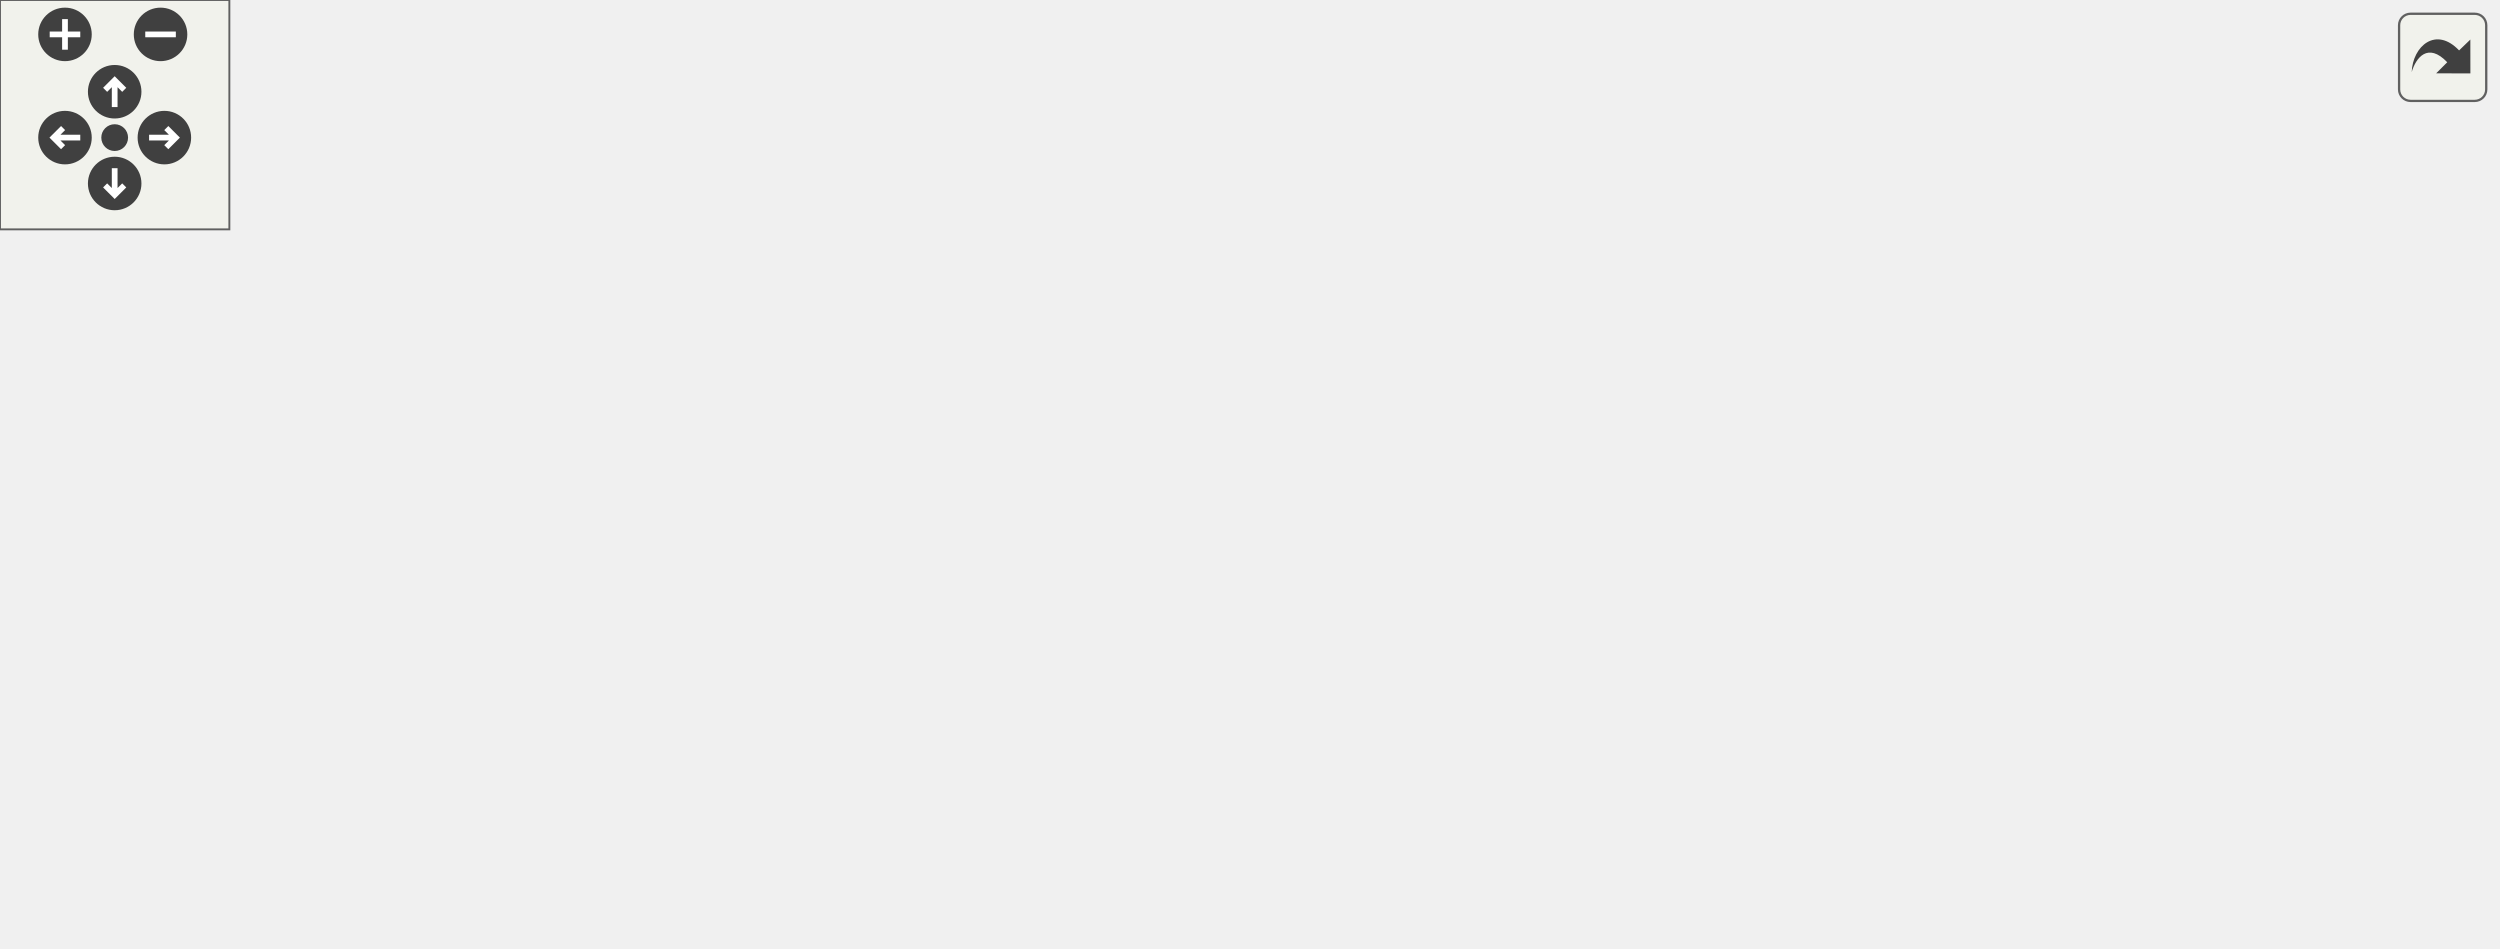
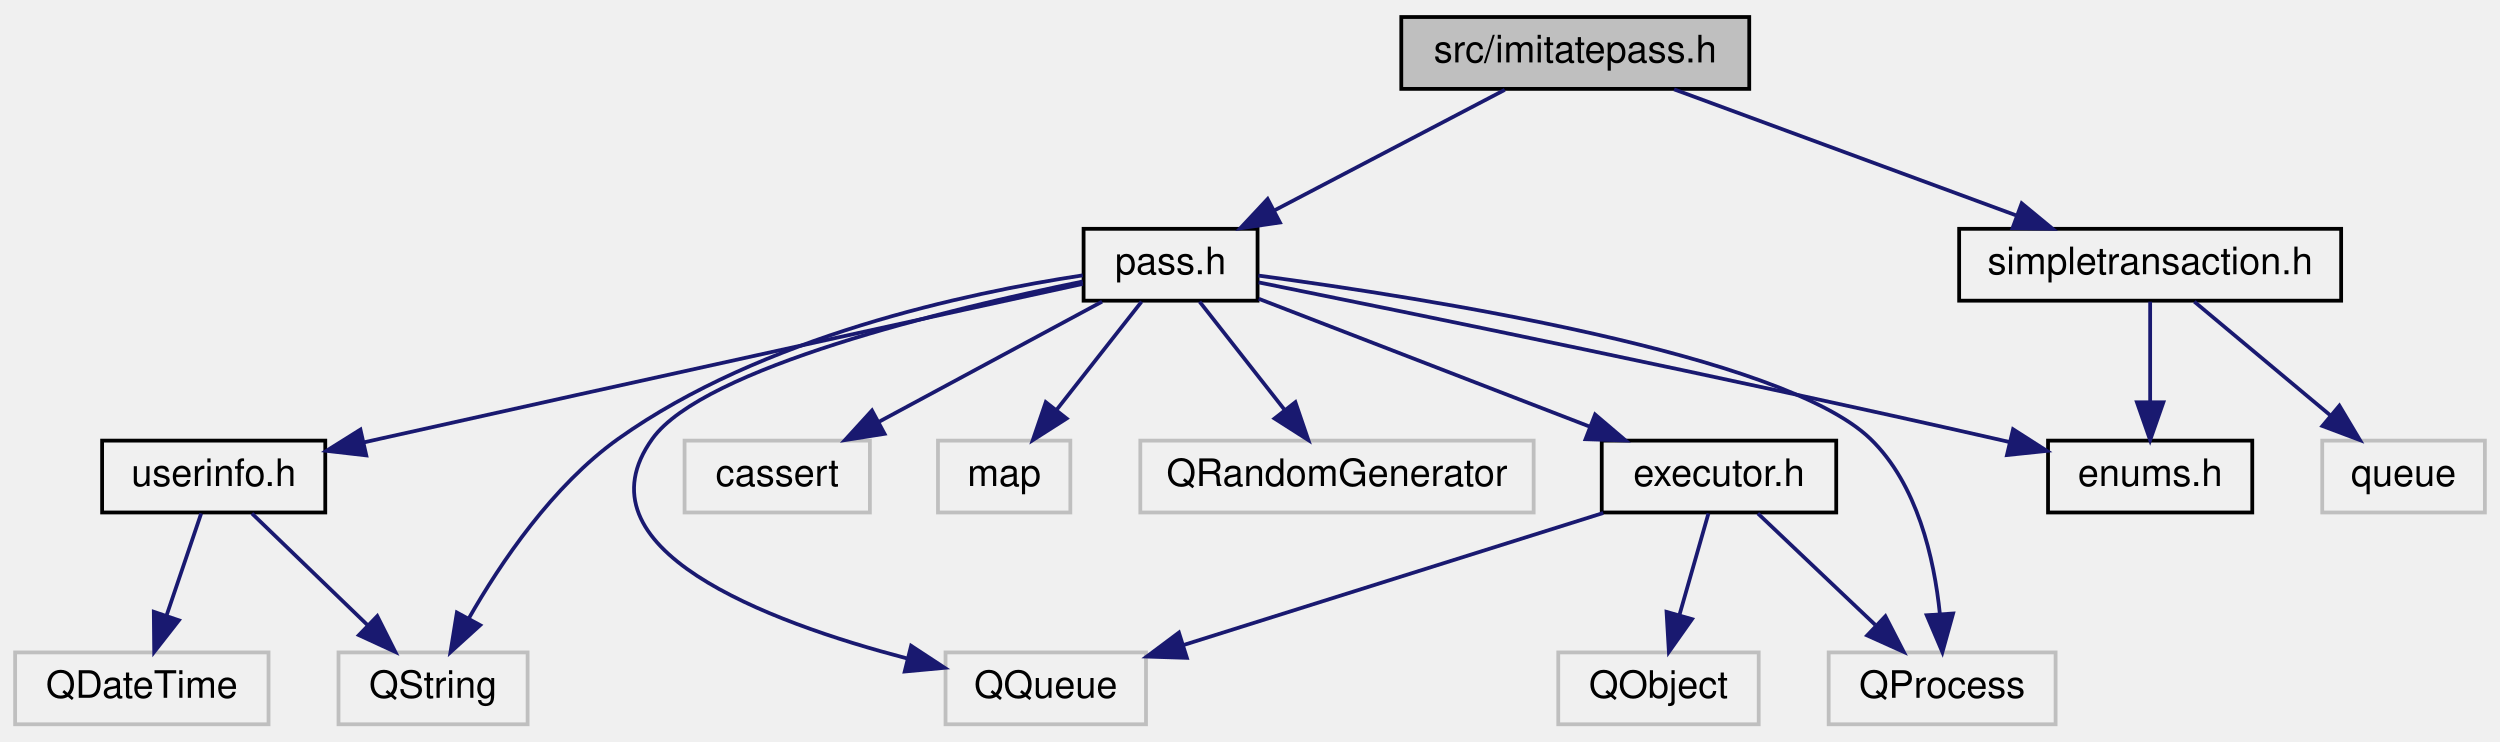
- <svg xmlns="http://www.w3.org/2000/svg" xmlns:xlink="http://www.w3.org/1999/xlink" id="main" version="1.1" xml:space="preserve">
-   <style type="text/css">
- .edge:hover path { stroke: red; }
- .edge:hover polygon { stroke: red; fill: red; }
- </style>
-   <defs>
-     <circle id="rim" cx="0" cy="0" r="7" />
-     <circle id="rim2" cx="0" cy="0" r="3.5" />
-     <g id="zoomPlus">
-       <use xlink:href="#rim" fill="#404040">
-         <set attributeName="fill" to="#808080" begin="zoomplus.mouseover" end="zoomplus.mouseout" />
-       </use>
-       <path d="M-4,0h8M0,-4v8" fill="none" stroke="white" stroke-width="1.5" pointer-events="none" />
+ <svg xmlns="http://www.w3.org/2000/svg" xmlns:xlink="http://www.w3.org/1999/xlink" width="661pt" height="196pt" viewBox="0.00 0.00 661.00 196.00">
+   <g id="graph0" class="graph" transform="scale(1 1) rotate(0) translate(4 192)">
+     <g id="node1" class="node">
+       <polygon fill="#bfbfbf" stroke="#000000" points="366.5,-168.5 366.5,-187.5 458.5,-187.5 458.5,-168.5 366.5,-168.5" />
+       <text text-anchor="middle" x="412.5" y="-175.5" font-family="Helvetica,sans-Serif" font-size="10.00" fill="#000000">src/imitatepass.h</text>
    </g>
-     <g id="zoomMin">
-       <use xlink:href="#rim" fill="#404040">
-         <set attributeName="fill" to="#808080" begin="zoomminus.mouseover" end="zoomminus.mouseout" />
-       </use>
-       <path d="M-4,0h8" fill="none" stroke="white" stroke-width="1.5" pointer-events="none" />
-     </g>
-     <g id="dirArrow">
-       <path fill="none" stroke="white" stroke-width="1.5" d="M0,-3.0v7 M-2.5,-0.5L0,-3.0L2.5,-0.5" />
-     </g>
-     <g id="resetDef">
-       <use xlink:href="#rim2" fill="#404040">
-         <set attributeName="fill" to="#808080" begin="reset.mouseover" end="reset.mouseout" />
-       </use>
-     </g>
-   </defs>
-   <svg id="graph" class="graph">
-     <g id="viewport">
-       <g id="node1" class="node">
-         <polygon fill="#bfbfbf" stroke="#000000" points="366.5,-168.5 366.5,-187.5 458.5,-187.5 458.5,-168.5 366.5,-168.5" />
-         <text text-anchor="middle" x="412.5" y="-175.5" font-family="Helvetica,sans-Serif" font-size="10.00" fill="#000000">src/imitatepass.h</text>
-       </g>
-       <g id="node2" class="node">
-         <g id="a_node2">
-           <a xlink:href="pass_8h.html" target="_top" xlink:title="pass.h">
-             <polygon fill="none" stroke="#000000" points="282.5,-112.5 282.5,-131.5 328.5,-131.5 328.5,-112.5 282.5,-112.5" />
-             <text text-anchor="middle" x="305.5" y="-119.5" font-family="Helvetica,sans-Serif" font-size="10.00" fill="#000000">pass.h</text>
-           </a>
-         </g>
-       </g>
-       <g id="edge1" class="edge">
-         <path fill="none" stroke="#191970" d="M393.862,-168.245C377.061,-159.453 352.137,-146.408 333.038,-136.412" />
-         <polygon fill="#191970" stroke="#191970" points="334.407,-133.179 323.924,-131.643 331.161,-139.381 334.407,-133.179" />
-       </g>
-       <g id="node14" class="node">
-         <g id="a_node14">
-           <a xlink:href="simpletransaction_8h.html" target="_top" xlink:title="simpletransaction.h">
-             <polygon fill="none" stroke="#000000" points="514,-112.5 514,-131.5 615,-131.5 615,-112.5 514,-112.5" />
-             <text text-anchor="middle" x="564.5" y="-119.5" font-family="Helvetica,sans-Serif" font-size="10.00" fill="#000000">simpletransaction.h</text>
-           </a>
-         </g>
-       </g>
-       <g id="edge16" class="edge">
-         <path fill="none" stroke="#191970" d="M438.63,-168.373C463.577,-159.182 501.359,-145.262 529.021,-135.071" />
-         <polygon fill="#191970" stroke="#191970" points="530.538,-138.242 538.711,-131.501 528.118,-131.674 530.538,-138.242" />
-       </g>
-       <g id="node3" class="node">
-         <g id="a_node3">
-           <a xlink:href="enums_8h.html" target="_top" xlink:title="enums.h">
-             <polygon fill="none" stroke="#000000" points="537.5,-56.5 537.5,-75.5 591.5,-75.5 591.5,-56.5 537.5,-56.5" />
-             <text text-anchor="middle" x="564.5" y="-63.5" font-family="Helvetica,sans-Serif" font-size="10.00" fill="#000000">enums.h</text>
-           </a>
-         </g>
-       </g>
-       <g id="edge2" class="edge">
-         <path fill="none" stroke="#191970" d="M328.782,-117.336C368.709,-109.282 452.779,-92.082 523.5,-76 524.746,-75.717 526.012,-75.426 527.29,-75.129" />
-         <polygon fill="#191970" stroke="#191970" points="528.255,-78.498 537.181,-72.789 526.644,-71.686 528.255,-78.498" />
-       </g>
-       <g id="node4" class="node">
-         <g id="a_node4">
-           <a xlink:href="executor_8h.html" target="_top" xlink:title="executor.h">
-             <polygon fill="none" stroke="#000000" points="419.5,-56.5 419.5,-75.5 481.5,-75.5 481.5,-56.5 419.5,-56.5" />
-             <text text-anchor="middle" x="450.5" y="-63.5" font-family="Helvetica,sans-Serif" font-size="10.00" fill="#000000">executor.h</text>
-           </a>
-         </g>
-       </g>
-       <g id="edge3" class="edge">
-         <path fill="none" stroke="#191970" d="M328.797,-113.003C352.468,-103.861 389.389,-89.601 416.361,-79.185" />
-         <polygon fill="#191970" stroke="#191970" points="417.738,-82.405 425.805,-75.537 415.216,-75.875 417.738,-82.405" />
-       </g>
-       <g id="node6" class="node">
-         <polygon fill="none" stroke="#bfbfbf" points="479.5,-.5 479.5,-19.5 539.5,-19.5 539.5,-.5 479.5,-.5" />
-         <text text-anchor="middle" x="509.5" y="-7.5" font-family="Helvetica,sans-Serif" font-size="10.00" fill="#000000">QProcess</text>
-       </g>
-       <g id="edge10" class="edge">
-         <path fill="none" stroke="#191970" d="M328.731,-119.133C373.063,-113.209 467.388,-98.281 490.5,-76 502.95,-63.998 507.391,-44.412 508.903,-29.687" />
-         <polygon fill="#191970" stroke="#191970" points="512.403,-29.79 509.571,-19.581 505.419,-29.328 512.403,-29.79" />
-       </g>
-       <g id="node7" class="node">
-         <polygon fill="none" stroke="#bfbfbf" points="246,-.5 246,-19.5 299,-19.5 299,-.5 246,-.5" />
-         <text text-anchor="middle" x="272.5" y="-7.5" font-family="Helvetica,sans-Serif" font-size="10.00" fill="#000000">QQueue</text>
-       </g>
-       <g id="edge11" class="edge">
-         <path fill="none" stroke="#191970" d="M282.283,-117.578C246.855,-110.305 181.976,-94.74 168.5,-76 147.642,-46.994 198.303,-27.737 236.018,-17.859" />
-         <polygon fill="#191970" stroke="#191970" points="236.899,-21.247 245.758,-15.435 235.209,-14.454 236.899,-21.247" />
-       </g>
-       <g id="node8" class="node">
-         <g id="a_node8">
-           <a xlink:href="userinfo_8h.html" target="_top" xlink:title="userinfo.h">
-             <polygon fill="none" stroke="#000000" points="23,-56.5 23,-75.5 82,-75.5 82,-56.5 23,-56.5" />
-             <text text-anchor="middle" x="52.5" y="-63.5" font-family="Helvetica,sans-Serif" font-size="10.00" fill="#000000">userinfo.h</text>
-           </a>
-         </g>
-       </g>
-       <g id="edge7" class="edge">
-         <path fill="none" stroke="#191970" d="M282.293,-116.947C243.71,-108.532 163.938,-91.085 96.5,-76 95.067,-75.679 93.607,-75.352 92.133,-75.021" />
-         <polygon fill="#191970" stroke="#191970" points="92.841,-71.593 82.316,-72.805 91.3,-78.421 92.841,-71.593" />
-       </g>
-       <g id="node10" class="node">
-         <polygon fill="none" stroke="#bfbfbf" points="85.5,-.5 85.5,-19.5 135.5,-19.5 135.5,-.5 85.5,-.5" />
-         <text text-anchor="middle" x="110.5" y="-7.5" font-family="Helvetica,sans-Serif" font-size="10.00" fill="#000000">QString</text>
-       </g>
-       <g id="edge12" class="edge">
-         <path fill="none" stroke="#191970" d="M282.279,-119.2C251.701,-114.564 197.387,-102.973 159.5,-76 142.143,-63.643 128.366,-43.252 119.896,-28.4" />
-         <polygon fill="#191970" stroke="#191970" points="122.956,-26.702 115.112,-19.58 116.803,-30.039 122.956,-26.702" />
-       </g>
-       <g id="node11" class="node">
-         <polygon fill="none" stroke="#bfbfbf" points="177,-56.5 177,-75.5 226,-75.5 226,-56.5 177,-56.5" />
-         <text text-anchor="middle" x="201.5" y="-63.5" font-family="Helvetica,sans-Serif" font-size="10.00" fill="#000000">cassert</text>
-       </g>
-       <g id="edge13" class="edge">
-         <path fill="none" stroke="#191970" d="M287.385,-112.246C271.055,-103.453 246.829,-90.408 228.266,-80.412" />
-         <polygon fill="#191970" stroke="#191970" points="229.872,-77.302 219.408,-75.643 226.553,-83.465 229.872,-77.302" />
-       </g>
-       <g id="node12" class="node">
-         <polygon fill="none" stroke="#bfbfbf" points="244,-56.5 244,-75.5 279,-75.5 279,-56.5 244,-56.5" />
-         <text text-anchor="middle" x="261.5" y="-63.5" font-family="Helvetica,sans-Serif" font-size="10.00" fill="#000000">map</text>
-       </g>
-       <g id="edge14" class="edge">
-         <path fill="none" stroke="#191970" d="M297.836,-112.246C291.653,-104.376 282.794,-93.101 275.371,-83.654" />
-         <polygon fill="#191970" stroke="#191970" points="278.007,-81.344 269.076,-75.643 272.502,-85.668 278.007,-81.344" />
-       </g>
-       <g id="node13" class="node">
-         <polygon fill="none" stroke="#bfbfbf" points="297.5,-56.5 297.5,-75.5 401.5,-75.5 401.5,-56.5 297.5,-56.5" />
-         <text text-anchor="middle" x="349.5" y="-63.5" font-family="Helvetica,sans-Serif" font-size="10.00" fill="#000000">QRandomGenerator</text>
-       </g>
-       <g id="edge15" class="edge">
-         <path fill="none" stroke="#191970" d="M313.164,-112.246C319.347,-104.376 328.206,-93.101 335.629,-83.654" />
-         <polygon fill="#191970" stroke="#191970" points="338.498,-85.668 341.924,-75.643 332.993,-81.344 338.498,-85.668" />
-       </g>
-       <g id="node5" class="node">
-         <polygon fill="none" stroke="#bfbfbf" points="408,-.5 408,-19.5 461,-19.5 461,-.5 408,-.5" />
-         <text text-anchor="middle" x="434.5" y="-7.5" font-family="Helvetica,sans-Serif" font-size="10.00" fill="#000000">QObject</text>
-       </g>
-       <g id="edge4" class="edge">
-         <path fill="none" stroke="#191970" d="M447.713,-56.245C445.602,-48.858 442.634,-38.469 440.045,-29.409" />
-         <polygon fill="#191970" stroke="#191970" points="443.368,-28.296 437.255,-19.643 436.637,-30.22 443.368,-28.296" />
-       </g>
-       <g id="edge5" class="edge">
-         <path fill="none" stroke="#191970" d="M460.777,-56.245C469.322,-48.135 481.678,-36.407 491.808,-26.792" />
-         <polygon fill="#191970" stroke="#191970" points="494.497,-29.066 499.341,-19.643 489.678,-23.988 494.497,-29.066" />
-       </g>
-       <g id="edge6" class="edge">
-         <path fill="none" stroke="#191970" d="M419.901,-56.373C389.093,-46.681 341.57,-31.73 308.858,-21.438" />
-         <polygon fill="#191970" stroke="#191970" points="309.806,-18.067 299.216,-18.405 307.705,-24.745 309.806,-18.067" />
-       </g>
-       <g id="node9" class="node">
-         <polygon fill="none" stroke="#bfbfbf" points="0,-.5 0,-19.5 67,-19.5 67,-.5 0,-.5" />
-         <text text-anchor="middle" x="33.5" y="-7.5" font-family="Helvetica,sans-Serif" font-size="10.00" fill="#000000">QDateTime</text>
-       </g>
-       <g id="edge8" class="edge">
-         <path fill="none" stroke="#191970" d="M49.191,-56.245C46.657,-48.778 43.082,-38.243 39.985,-29.114" />
-         <polygon fill="#191970" stroke="#191970" points="43.299,-27.988 36.772,-19.643 36.67,-30.237 43.299,-27.988" />
-       </g>
-       <g id="edge9" class="edge">
-         <path fill="none" stroke="#191970" d="M62.603,-56.245C71.003,-48.135 83.149,-36.407 93.108,-26.792" />
-         <polygon fill="#191970" stroke="#191970" points="95.75,-29.107 100.513,-19.643 90.888,-24.071 95.75,-29.107" />
-       </g>
-       <g id="edge17" class="edge">
-         <path fill="none" stroke="#191970" d="M564.5,-112.246C564.5,-104.938 564.5,-94.694 564.5,-85.705" />
-         <polygon fill="#191970" stroke="#191970" points="568,-85.643 564.5,-75.643 561,-85.643 568,-85.643" />
-       </g>
-       <g id="node15" class="node">
-         <polygon fill="none" stroke="#bfbfbf" points="610,-56.5 610,-75.5 653,-75.5 653,-56.5 610,-56.5" />
-         <text text-anchor="middle" x="631.5" y="-63.5" font-family="Helvetica,sans-Serif" font-size="10.00" fill="#000000">queue</text>
-       </g>
-       <g id="edge18" class="edge">
-         <path fill="none" stroke="#191970" d="M576.17,-112.246C586.066,-103.975 600.463,-91.942 612.09,-82.223" />
-         <polygon fill="#191970" stroke="#191970" points="614.535,-84.741 619.963,-75.643 610.046,-79.37 614.535,-84.741" />
+     <g id="node2" class="node">
+       <g id="a_node2">
+         <a xlink:href="$pass_8h.html" xlink:title="pass.h">
+           <polygon fill="none" stroke="#000000" points="282.5,-112.5 282.5,-131.5 328.5,-131.5 328.5,-112.5 282.5,-112.5" />
+           <text text-anchor="middle" x="305.5" y="-119.5" font-family="Helvetica,sans-Serif" font-size="10.00" fill="#000000">pass.h</text>
+         </a>
      </g>
    </g>
-   </svg>
-   <g id="navigator" transform="translate(0 0)" fill="#404254">
-     <rect fill="#f2f5e9" fill-opacity="0.5" stroke="#606060" stroke-width=".5" x="0" y="0" width="60" height="60" />
-     <use id="zoomplus" xlink:href="#zoomPlus" x="17" y="9" />
-     <use id="zoomminus" xlink:href="#zoomMin" x="42" y="9" />
-     <use id="reset" xlink:href="#resetDef" x="30" y="36" />
-     <g id="arrowUp" xlink:href="#dirArrow" transform="translate(30 24)">
-       <use xlink:href="#rim" fill="#404040">
-         <set attributeName="fill" to="#808080" begin="arrowUp.mouseover" end="arrowUp.mouseout" />
-       </use>
-       <path fill="none" stroke="white" stroke-width="1.5" d="M0,-3.0v7 M-2.5,-0.5L0,-3.0L2.5,-0.5" />
+     <g id="edge1" class="edge">
+       <path fill="none" stroke="#191970" d="M393.862,-168.245C377.061,-159.453 352.137,-146.408 333.038,-136.412" />
+       <polygon fill="#191970" stroke="#191970" points="334.407,-133.179 323.924,-131.643 331.161,-139.381 334.407,-133.179" />
    </g>
-     <g id="arrowRight" xlink:href="#dirArrow" transform="rotate(90) translate(36 -43)">
-       <use xlink:href="#rim" fill="#404040">
-         <set attributeName="fill" to="#808080" begin="arrowRight.mouseover" end="arrowRight.mouseout" />
-       </use>
-       <path fill="none" stroke="white" stroke-width="1.5" d="M0,-3.0v7 M-2.5,-0.5L0,-3.0L2.5,-0.5" />
+     <g id="node14" class="node">
+       <g id="a_node14">
+         <a xlink:href="$simpletransaction_8h.html" xlink:title="simpletransaction.h">
+           <polygon fill="none" stroke="#000000" points="514,-112.5 514,-131.5 615,-131.5 615,-112.5 514,-112.5" />
+           <text text-anchor="middle" x="564.5" y="-119.5" font-family="Helvetica,sans-Serif" font-size="10.00" fill="#000000">simpletransaction.h</text>
+         </a>
+       </g>
    </g>
-     <g id="arrowDown" xlink:href="#dirArrow" transform="rotate(180) translate(-30 -48)">
-       <use xlink:href="#rim" fill="#404040">
-         <set attributeName="fill" to="#808080" begin="arrowDown.mouseover" end="arrowDown.mouseout" />
-       </use>
-       <path fill="none" stroke="white" stroke-width="1.5" d="M0,-3.0v7 M-2.5,-0.5L0,-3.0L2.5,-0.5" />
+     <g id="edge16" class="edge">
+       <path fill="none" stroke="#191970" d="M438.63,-168.373C463.577,-159.182 501.359,-145.262 529.021,-135.071" />
+       <polygon fill="#191970" stroke="#191970" points="530.538,-138.242 538.711,-131.501 528.118,-131.674 530.538,-138.242" />
    </g>
-     <g id="arrowLeft" xlink:href="#dirArrow" transform="rotate(270) translate(-36 17)">
-       <use xlink:href="#rim" fill="#404040">
-         <set attributeName="fill" to="#808080" begin="arrowLeft.mouseover" end="arrowLeft.mouseout" />
-       </use>
-       <path fill="none" stroke="white" stroke-width="1.5" d="M0,-3.0v7 M-2.5,-0.5L0,-3.0L2.5,-0.5" />
+     <g id="node3" class="node">
+       <g id="a_node3">
+         <a xlink:href="$enums_8h.html" xlink:title="enums.h">
+           <polygon fill="none" stroke="#000000" points="537.5,-56.5 537.5,-75.5 591.5,-75.5 591.5,-56.5 537.5,-56.5" />
+           <text text-anchor="middle" x="564.5" y="-63.5" font-family="Helvetica,sans-Serif" font-size="10.00" fill="#000000">enums.h</text>
+         </a>
+       </g>
+     </g>
+     <g id="edge2" class="edge">
+       <path fill="none" stroke="#191970" d="M328.782,-117.336C368.709,-109.282 452.779,-92.082 523.5,-76 524.746,-75.717 526.012,-75.426 527.29,-75.129" />
+       <polygon fill="#191970" stroke="#191970" points="528.255,-78.498 537.181,-72.789 526.644,-71.686 528.255,-78.498" />
+     </g>
+     <g id="node4" class="node">
+       <g id="a_node4">
+         <a xlink:href="$executor_8h.html" xlink:title="executor.h">
+           <polygon fill="none" stroke="#000000" points="419.5,-56.5 419.5,-75.5 481.5,-75.5 481.5,-56.5 419.5,-56.5" />
+           <text text-anchor="middle" x="450.5" y="-63.5" font-family="Helvetica,sans-Serif" font-size="10.00" fill="#000000">executor.h</text>
+         </a>
+       </g>
+     </g>
+     <g id="edge3" class="edge">
+       <path fill="none" stroke="#191970" d="M328.797,-113.003C352.468,-103.861 389.389,-89.601 416.361,-79.185" />
+       <polygon fill="#191970" stroke="#191970" points="417.738,-82.405 425.805,-75.537 415.216,-75.875 417.738,-82.405" />
+     </g>
+     <g id="node6" class="node">
+       <polygon fill="none" stroke="#bfbfbf" points="479.5,-.5 479.5,-19.5 539.5,-19.5 539.5,-.5 479.5,-.5" />
+       <text text-anchor="middle" x="509.5" y="-7.5" font-family="Helvetica,sans-Serif" font-size="10.00" fill="#000000">QProcess</text>
+     </g>
+     <g id="edge10" class="edge">
+       <path fill="none" stroke="#191970" d="M328.731,-119.133C373.063,-113.209 467.388,-98.281 490.5,-76 502.95,-63.998 507.391,-44.412 508.903,-29.687" />
+       <polygon fill="#191970" stroke="#191970" points="512.403,-29.79 509.571,-19.581 505.419,-29.328 512.403,-29.79" />
+     </g>
+     <g id="node7" class="node">
+       <polygon fill="none" stroke="#bfbfbf" points="246,-.5 246,-19.5 299,-19.5 299,-.5 246,-.5" />
+       <text text-anchor="middle" x="272.5" y="-7.5" font-family="Helvetica,sans-Serif" font-size="10.00" fill="#000000">QQueue</text>
+     </g>
+     <g id="edge11" class="edge">
+       <path fill="none" stroke="#191970" d="M282.283,-117.578C246.855,-110.305 181.976,-94.74 168.5,-76 147.642,-46.994 198.303,-27.737 236.018,-17.859" />
+       <polygon fill="#191970" stroke="#191970" points="236.899,-21.247 245.758,-15.435 235.209,-14.454 236.899,-21.247" />
+     </g>
+     <g id="node8" class="node">
+       <g id="a_node8">
+         <a xlink:href="$userinfo_8h.html" xlink:title="userinfo.h">
+           <polygon fill="none" stroke="#000000" points="23,-56.5 23,-75.5 82,-75.5 82,-56.5 23,-56.5" />
+           <text text-anchor="middle" x="52.5" y="-63.5" font-family="Helvetica,sans-Serif" font-size="10.00" fill="#000000">userinfo.h</text>
+         </a>
+       </g>
+     </g>
+     <g id="edge7" class="edge">
+       <path fill="none" stroke="#191970" d="M282.293,-116.947C243.71,-108.532 163.938,-91.085 96.5,-76 95.067,-75.679 93.607,-75.352 92.133,-75.021" />
+       <polygon fill="#191970" stroke="#191970" points="92.841,-71.593 82.316,-72.805 91.3,-78.421 92.841,-71.593" />
+     </g>
+     <g id="node10" class="node">
+       <polygon fill="none" stroke="#bfbfbf" points="85.5,-.5 85.5,-19.5 135.5,-19.5 135.5,-.5 85.5,-.5" />
+       <text text-anchor="middle" x="110.5" y="-7.5" font-family="Helvetica,sans-Serif" font-size="10.00" fill="#000000">QString</text>
+     </g>
+     <g id="edge12" class="edge">
+       <path fill="none" stroke="#191970" d="M282.279,-119.2C251.701,-114.564 197.387,-102.973 159.5,-76 142.143,-63.643 128.366,-43.252 119.896,-28.4" />
+       <polygon fill="#191970" stroke="#191970" points="122.956,-26.702 115.112,-19.58 116.803,-30.039 122.956,-26.702" />
+     </g>
+     <g id="node11" class="node">
+       <polygon fill="none" stroke="#bfbfbf" points="177,-56.5 177,-75.5 226,-75.5 226,-56.5 177,-56.5" />
+       <text text-anchor="middle" x="201.5" y="-63.5" font-family="Helvetica,sans-Serif" font-size="10.00" fill="#000000">cassert</text>
+     </g>
+     <g id="edge13" class="edge">
+       <path fill="none" stroke="#191970" d="M287.385,-112.246C271.055,-103.453 246.829,-90.408 228.266,-80.412" />
+       <polygon fill="#191970" stroke="#191970" points="229.872,-77.302 219.408,-75.643 226.553,-83.465 229.872,-77.302" />
+     </g>
+     <g id="node12" class="node">
+       <polygon fill="none" stroke="#bfbfbf" points="244,-56.5 244,-75.5 279,-75.5 279,-56.5 244,-56.5" />
+       <text text-anchor="middle" x="261.5" y="-63.5" font-family="Helvetica,sans-Serif" font-size="10.00" fill="#000000">map</text>
+     </g>
+     <g id="edge14" class="edge">
+       <path fill="none" stroke="#191970" d="M297.836,-112.246C291.653,-104.376 282.794,-93.101 275.371,-83.654" />
+       <polygon fill="#191970" stroke="#191970" points="278.007,-81.344 269.076,-75.643 272.502,-85.668 278.007,-81.344" />
+     </g>
+     <g id="node13" class="node">
+       <polygon fill="none" stroke="#bfbfbf" points="297.5,-56.5 297.5,-75.5 401.5,-75.5 401.5,-56.5 297.5,-56.5" />
+       <text text-anchor="middle" x="349.5" y="-63.5" font-family="Helvetica,sans-Serif" font-size="10.00" fill="#000000">QRandomGenerator</text>
+     </g>
+     <g id="edge15" class="edge">
+       <path fill="none" stroke="#191970" d="M313.164,-112.246C319.347,-104.376 328.206,-93.101 335.629,-83.654" />
+       <polygon fill="#191970" stroke="#191970" points="338.498,-85.668 341.924,-75.643 332.993,-81.344 338.498,-85.668" />
+     </g>
+     <g id="node5" class="node">
+       <polygon fill="none" stroke="#bfbfbf" points="408,-.5 408,-19.5 461,-19.5 461,-.5 408,-.5" />
+       <text text-anchor="middle" x="434.5" y="-7.5" font-family="Helvetica,sans-Serif" font-size="10.00" fill="#000000">QObject</text>
+     </g>
+     <g id="edge4" class="edge">
+       <path fill="none" stroke="#191970" d="M447.713,-56.245C445.602,-48.858 442.634,-38.469 440.045,-29.409" />
+       <polygon fill="#191970" stroke="#191970" points="443.368,-28.296 437.255,-19.643 436.637,-30.22 443.368,-28.296" />
+     </g>
+     <g id="edge5" class="edge">
+       <path fill="none" stroke="#191970" d="M460.777,-56.245C469.322,-48.135 481.678,-36.407 491.808,-26.792" />
+       <polygon fill="#191970" stroke="#191970" points="494.497,-29.066 499.341,-19.643 489.678,-23.988 494.497,-29.066" />
+     </g>
+     <g id="edge6" class="edge">
+       <path fill="none" stroke="#191970" d="M419.901,-56.373C389.093,-46.681 341.57,-31.73 308.858,-21.438" />
+       <polygon fill="#191970" stroke="#191970" points="309.806,-18.067 299.216,-18.405 307.705,-24.745 309.806,-18.067" />
+     </g>
+     <g id="node9" class="node">
+       <polygon fill="none" stroke="#bfbfbf" points="0,-.5 0,-19.5 67,-19.5 67,-.5 0,-.5" />
+       <text text-anchor="middle" x="33.5" y="-7.5" font-family="Helvetica,sans-Serif" font-size="10.00" fill="#000000">QDateTime</text>
+     </g>
+     <g id="edge8" class="edge">
+       <path fill="none" stroke="#191970" d="M49.191,-56.245C46.657,-48.778 43.082,-38.243 39.985,-29.114" />
+       <polygon fill="#191970" stroke="#191970" points="43.299,-27.988 36.772,-19.643 36.67,-30.237 43.299,-27.988" />
+     </g>
+     <g id="edge9" class="edge">
+       <path fill="none" stroke="#191970" d="M62.603,-56.245C71.003,-48.135 83.149,-36.407 93.108,-26.792" />
+       <polygon fill="#191970" stroke="#191970" points="95.75,-29.107 100.513,-19.643 90.888,-24.071 95.75,-29.107" />
+     </g>
+     <g id="edge17" class="edge">
+       <path fill="none" stroke="#191970" d="M564.5,-112.246C564.5,-104.938 564.5,-94.694 564.5,-85.705" />
+       <polygon fill="#191970" stroke="#191970" points="568,-85.643 564.5,-75.643 561,-85.643 568,-85.643" />
+     </g>
+     <g id="node15" class="node">
+       <polygon fill="none" stroke="#bfbfbf" points="610,-56.5 610,-75.5 653,-75.5 653,-56.5 610,-56.5" />
+       <text text-anchor="middle" x="631.5" y="-63.5" font-family="Helvetica,sans-Serif" font-size="10.00" fill="#000000">queue</text>
+     </g>
+     <g id="edge18" class="edge">
+       <path fill="none" stroke="#191970" d="M576.17,-112.246C586.066,-103.975 600.463,-91.942 612.09,-82.223" />
+       <polygon fill="#191970" stroke="#191970" points="614.535,-84.741 619.963,-75.643 610.046,-79.37 614.535,-84.741" />
    </g>
  </g>
-   <svg viewBox="0 0 15 15" width="100%" height="30px" preserveAspectRatio="xMaxYMin meet">
-     <g id="arrow_out" transform="scale(0.3 0.3)">
-       <a xlink:href="imitatepass_8h__incl_org.svg" target="_base">
-         <rect id="button" ry="5" rx="5" y="6" x="6" height="38" width="38" fill="#f2f5e9" fill-opacity="0.5" stroke="#606060" stroke-width="1.0" />
-         <path id="arrow" d="M 11.5,31.437 C 11.94,20.098 22.043,11.323 32.159,21.979 L 37.069,17.246 C 37.069,17.246 37.088,32 37.088,32 L 22.16,31.978 C 22.16,31.978 26.998,27.14 26.998,27.14 C 18.529,18.264 13.292,25.23 11.5,31.437 z" style="fill:#404040;" />
-       </a>
-     </g>
-   </svg>
</svg>
